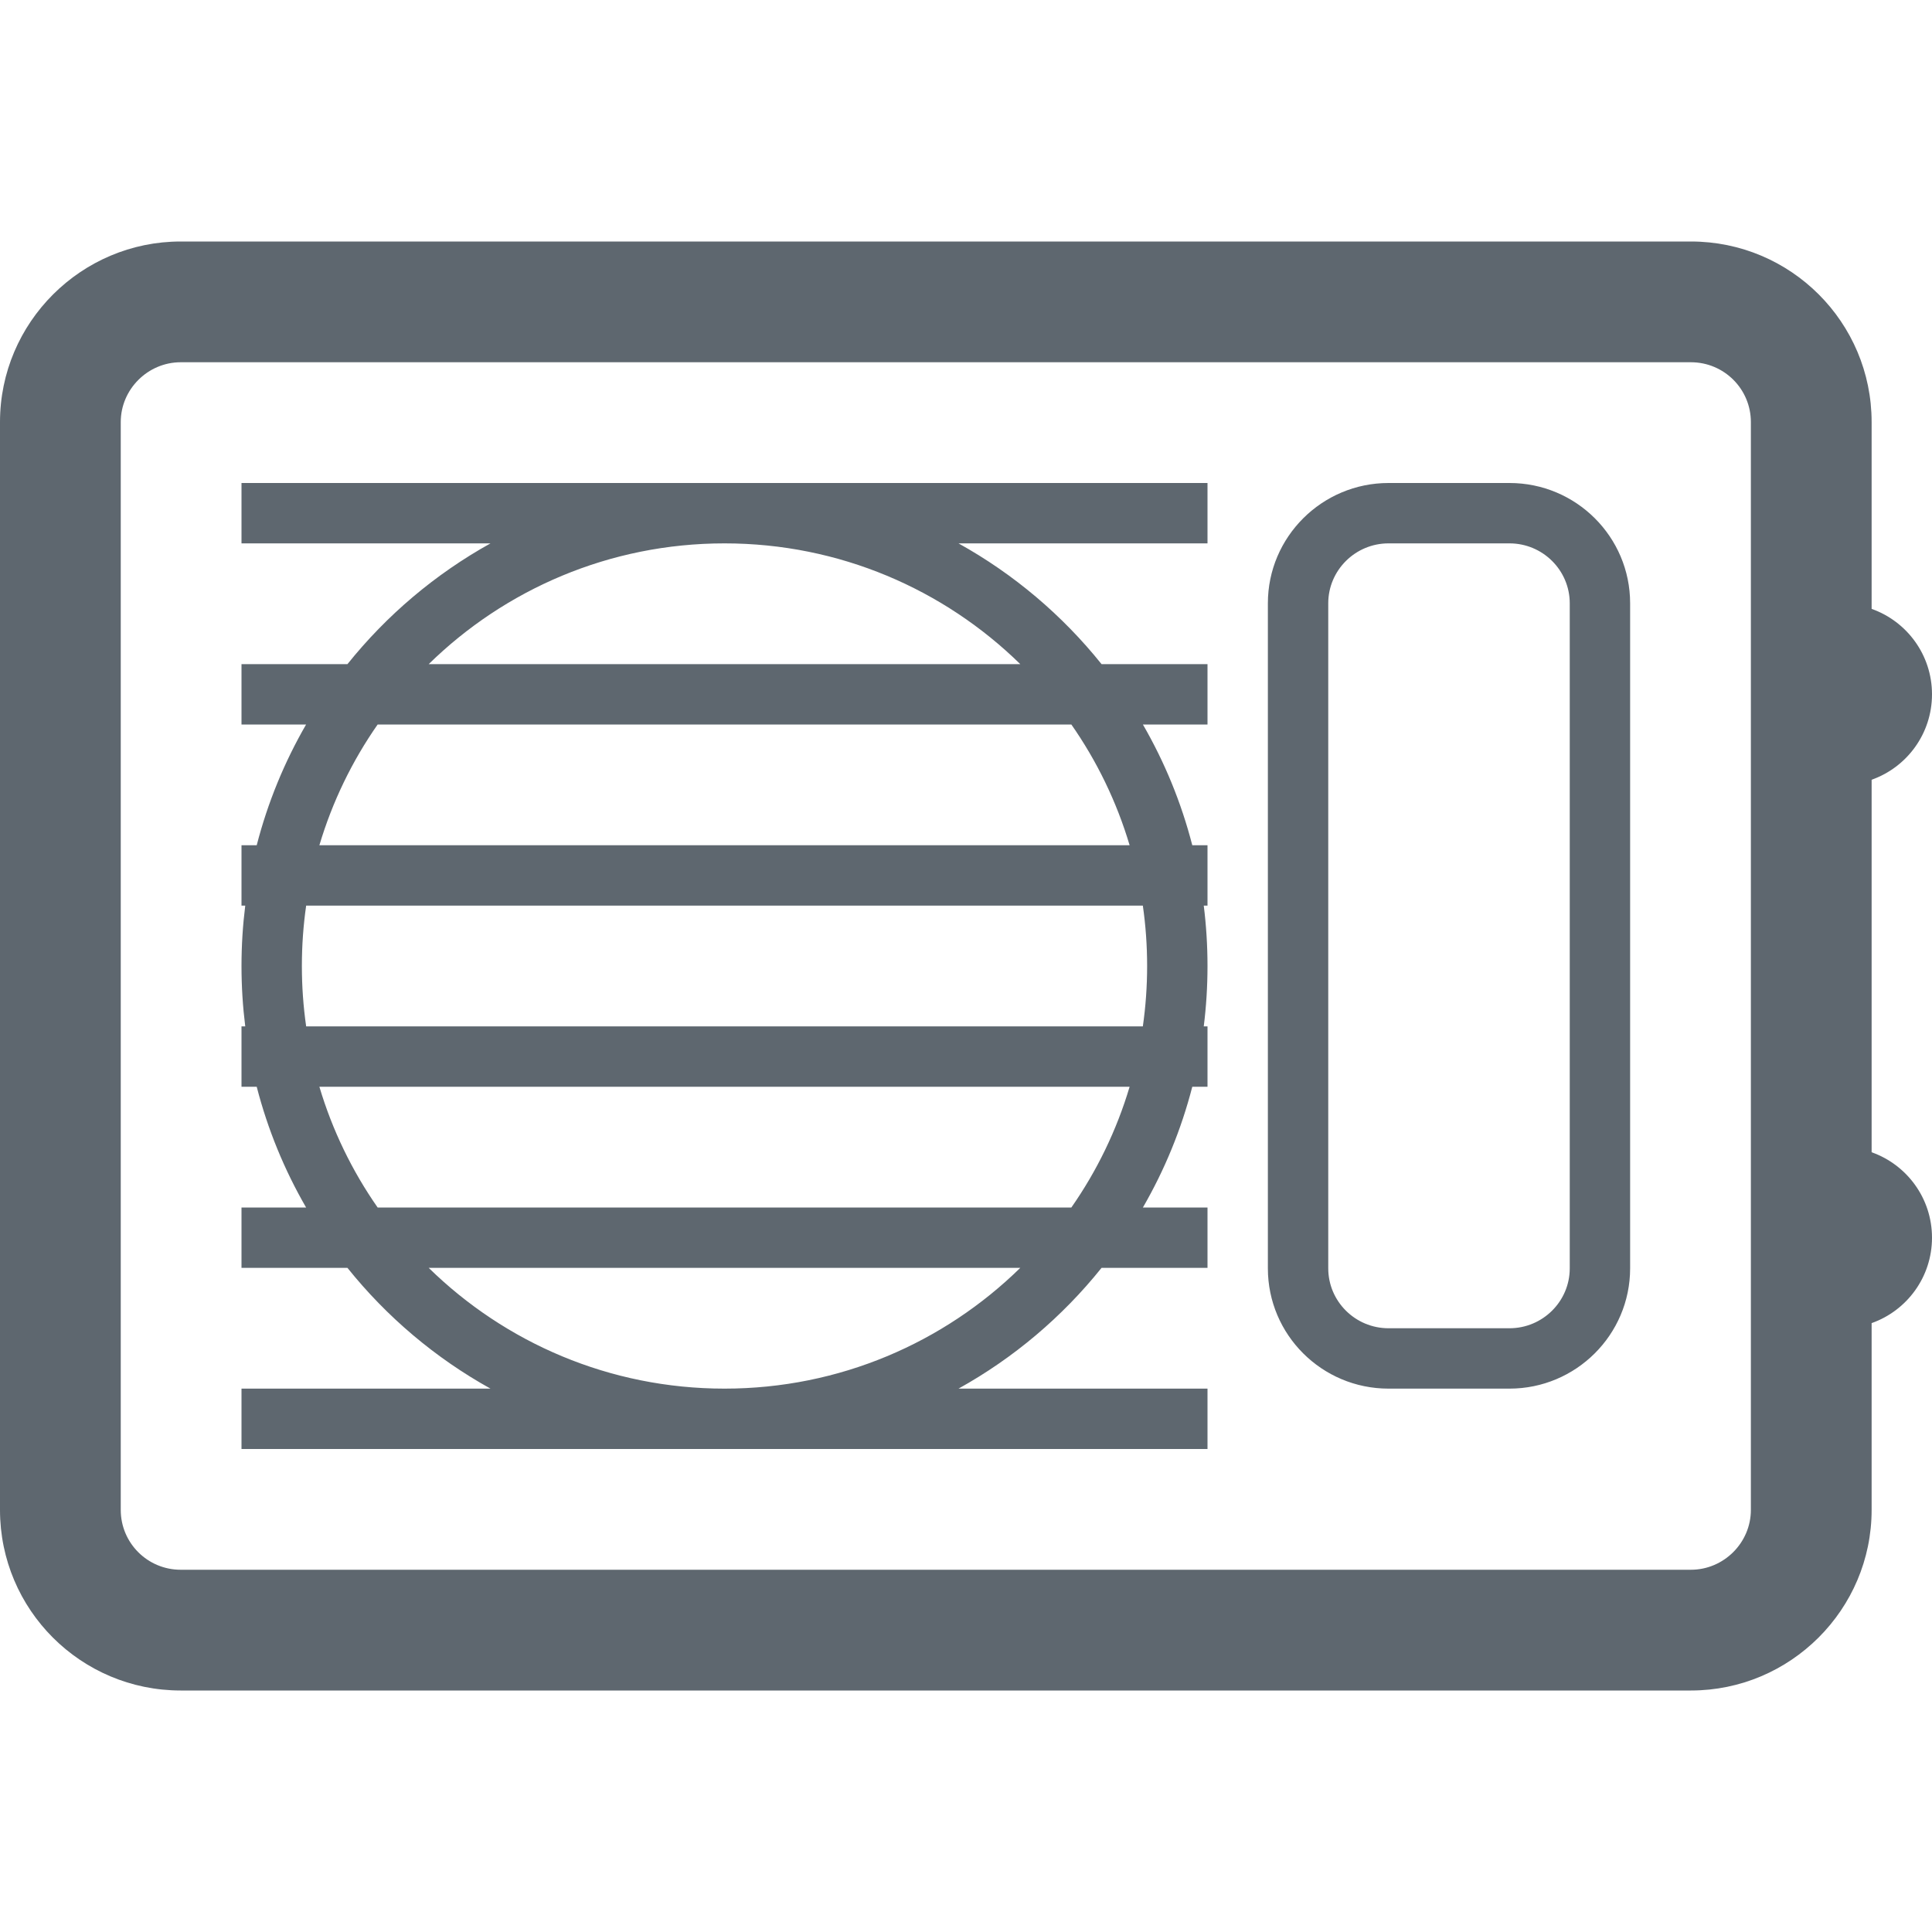
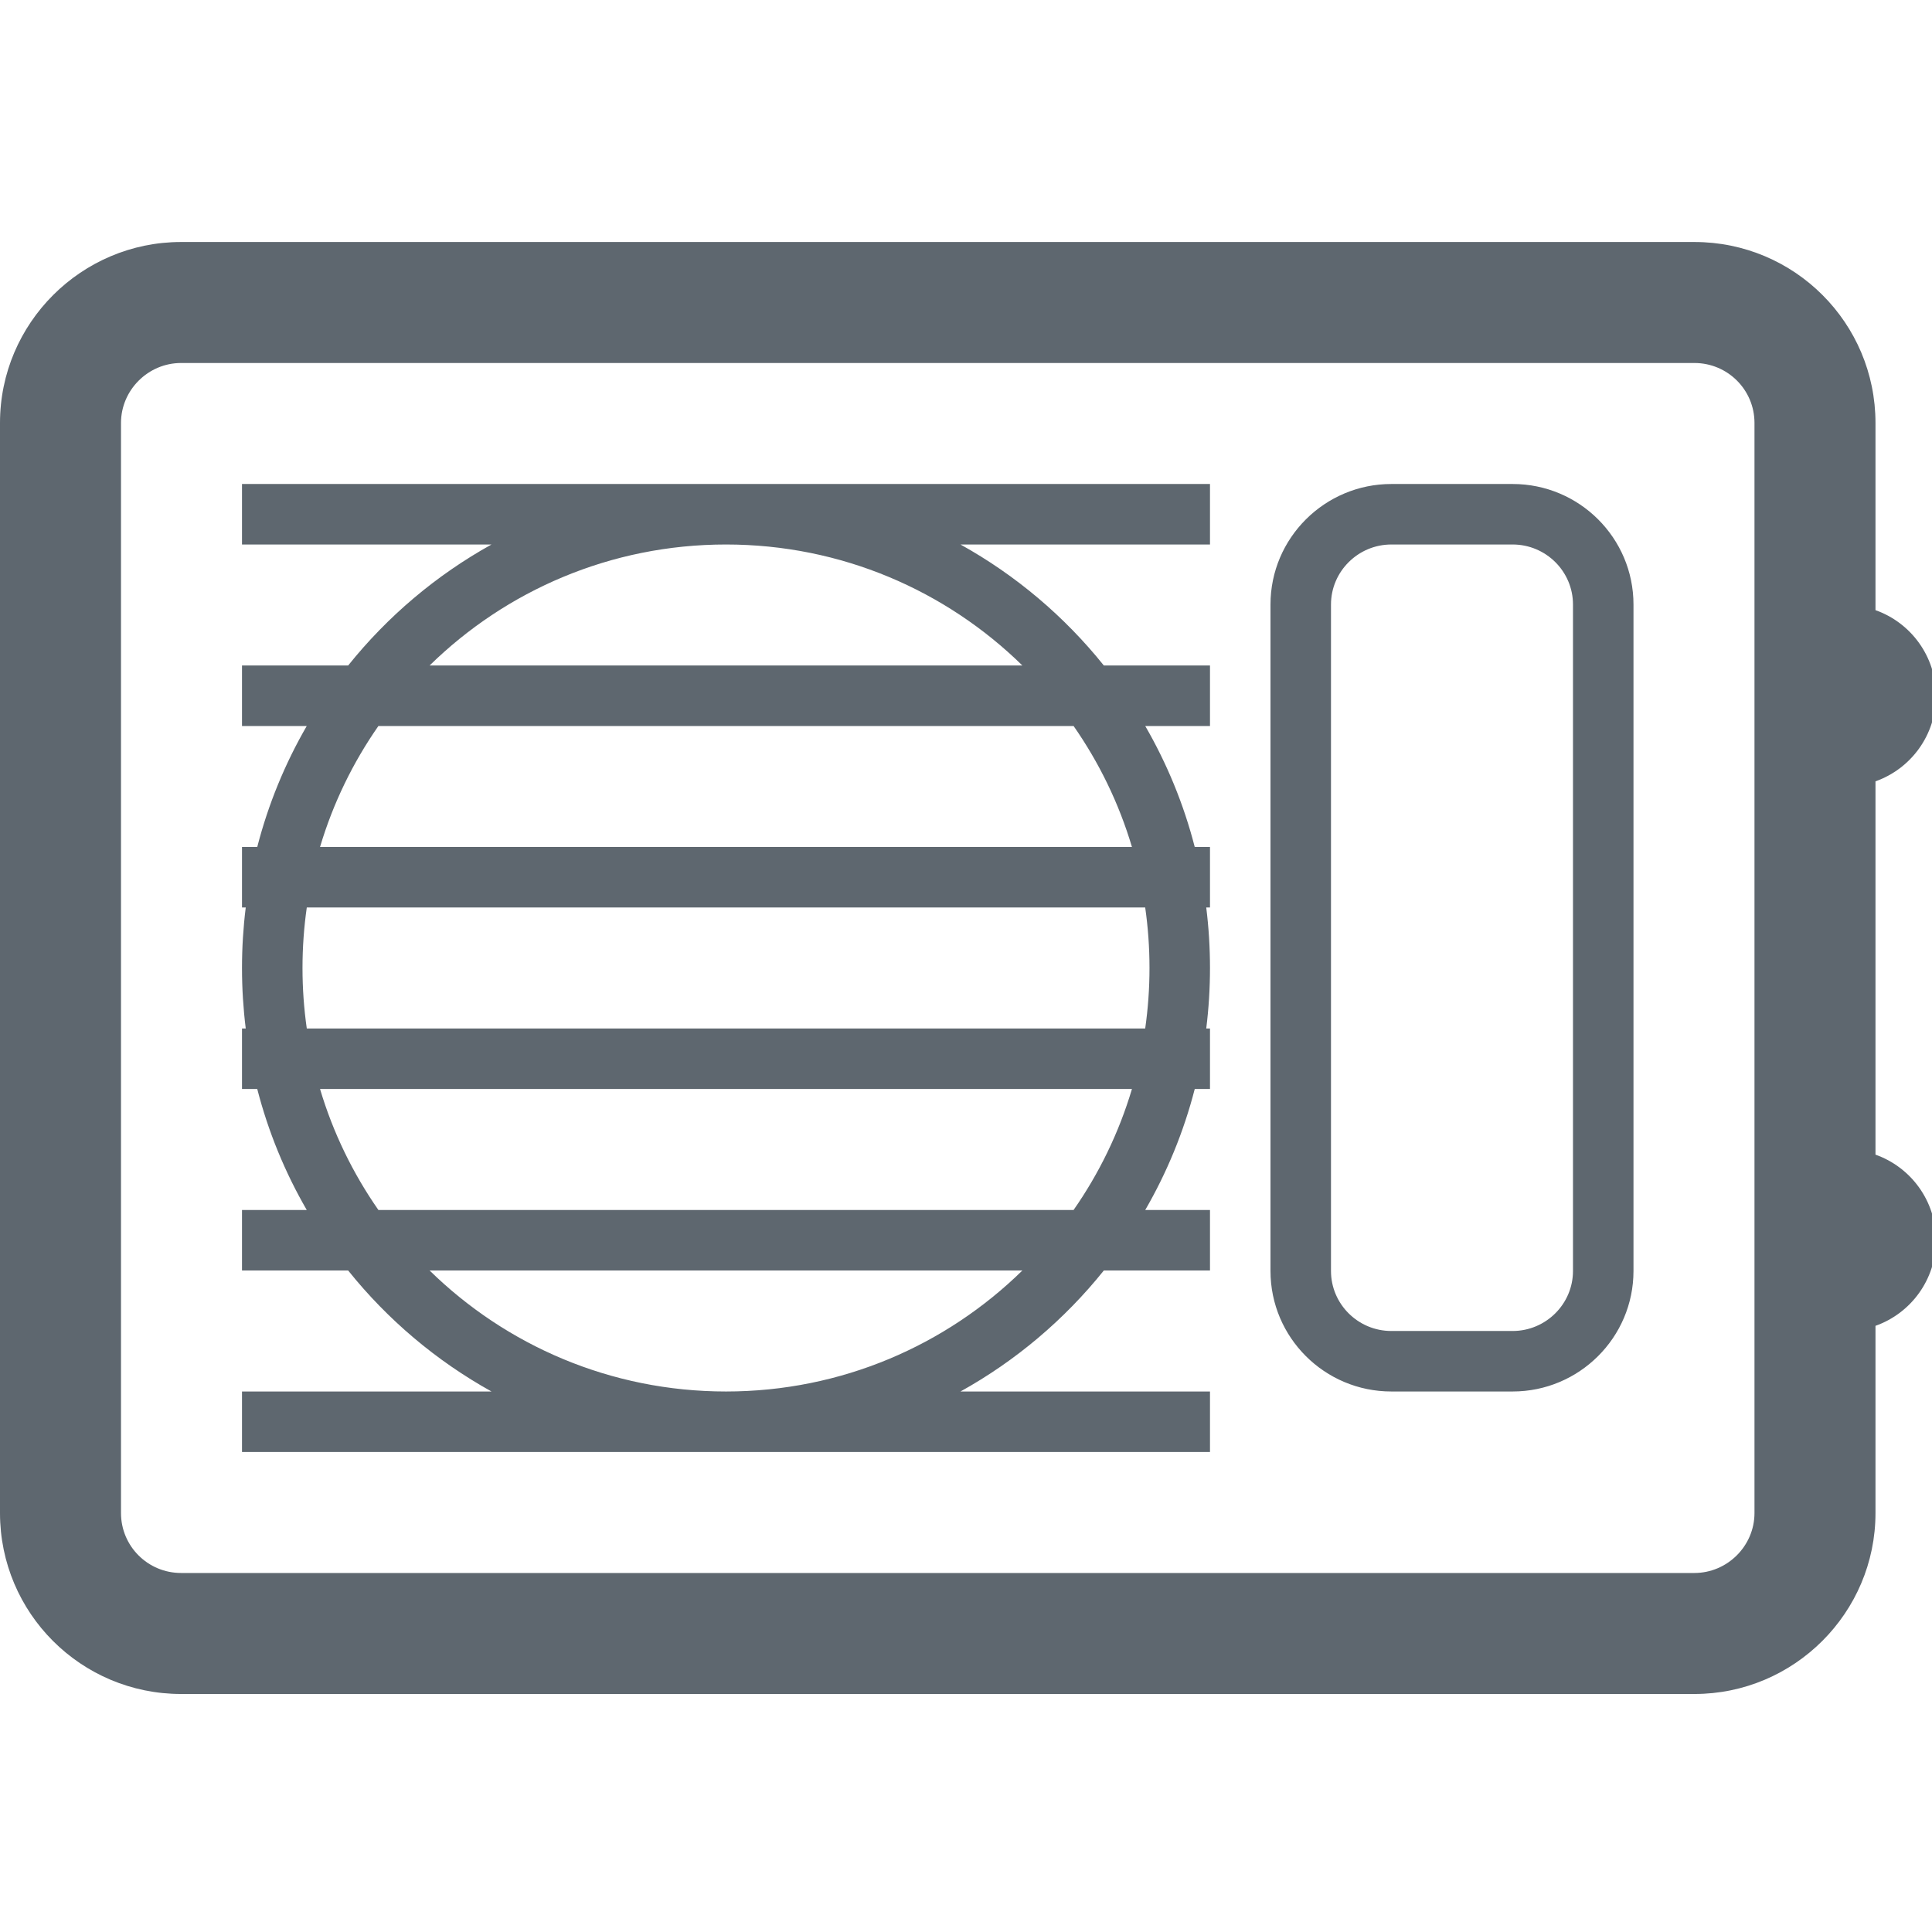
- <svg xmlns="http://www.w3.org/2000/svg" width="32px" height="32px" viewBox="0 0 32 32" version="1.1">
+ <svg xmlns="http://www.w3.org/2000/svg" width="1792px" height="1792px" viewBox="0 0 1792 1792" version="1.1">
  <defs />
  <g id="icons" stroke="none" stroke-width="1" fill="none" fill-rule="evenodd">
    <g id="fa-iot-air-cond-out" fill="#5E676F">
-       <path d="M31,19.085 L31,12.915 L31,12.915 C31.583,12.709 32,12.153 32,11.5 C32,10.847 31.583,10.291 31,10.085 L31,6.991 C31,5.338 29.66,4 28.007,4 L2.993,4 C1.346,4 0,5.341 0,6.991 L0,25.009 C0,26.662 1.34,28 2.993,28 L28.007,28 C29.654,28 31,26.659 31,25.009 L31,21.915 C31.583,21.709 32,21.153 32,20.5 C32,19.847 31.583,19.291 31,19.085 L31,19.085 L31,19.085 Z M8.124,23 C7.209,22.492 6.405,21.811 5.755,21 L4,21 L4,20 L5.07,20 C4.712,19.381 4.435,18.71 4.252,18 L4,18 L4,17 L4.062,17 L4.062,17 C4.021,16.672 4,16.339 4,16 C4,15.661 4.021,15.328 4.062,15 L4,15 L4,14 L4.252,14 C4.435,13.29 4.712,12.619 5.07,12 L5.07,12 L4,12 L4,11 L5.755,11 C6.405,10.189 7.209,9.508 8.124,9 L4,9 L4,8 L20,8 L20,9 L15.876,9 L15.876,9 C16.791,9.508 17.595,10.189 18.245,11 L20,11 L20,12 L18.93,12 C19.288,12.619 19.565,13.29 19.748,14 L19.748,14 L20,14 L20,15 L19.938,15 C19.979,15.328 20,15.661 20,16 C20,16.339 19.979,16.672 19.938,17 L20,17 L20,18 L19.748,18 C19.565,18.71 19.288,19.381 18.93,20 L18.93,20 L20,20 L20,21 L18.245,21 C17.595,21.811 16.791,22.492 15.876,23 L20,23 L20,24 L4,24 L4,23 L8.124,23 L8.124,23 L8.124,23 Z M17.745,20 C18.167,19.396 18.495,18.722 18.71,18 L18.71,18 L5.29,18 C5.505,18.722 5.833,19.396 6.255,20 L5.07,20 L17.745,20 L17.745,20 Z M16.899,21 C15.636,22.237 13.907,23 12,23 C10.093,23 8.364,22.237 7.101,21 L5.755,21 L16.899,21 L16.899,21 Z M18.929,17 C18.976,16.673 19,16.34 19,16 C19,15.66 18.976,15.327 18.929,15 L18.929,15 L5.071,15 C5.024,15.327 5,15.66 5,16 C5,16.34 5.024,16.673 5.071,17 L18.929,17 L18.929,17 L18.929,17 Z M18.71,14 C18.495,13.278 18.167,12.604 17.745,12 L17.745,12 L6.255,12 C5.833,12.604 5.505,13.278 5.29,14 L18.71,14 L18.71,14 L18.71,14 Z M16.899,11 C15.636,9.763 13.907,9 12,9 C10.093,9 8.364,9.763 7.101,11 L16.899,11 L16.899,11 Z M2,6.991 C2,6.447 2.449,6 2.993,6 L28.007,6 C28.556,6 29,6.443 29,6.991 L29,25.009 C29,25.553 28.551,26 28.007,26 L2.993,26 C2.444,26 2,25.557 2,25.009 L2,6.991 L2,6.991 Z M21,9.992 C21,8.892 21.898,8 22.998,8 L25.002,8 C26.106,8 27,8.893 27,9.992 L27,21.008 C27,22.108 26.102,23 25.002,23 L22.998,23 C21.894,23 21,22.107 21,21.008 L21,9.992 L21,9.992 Z M22,9.992 L22,21.008 C22,21.554 22.447,22 22.998,22 L25.002,22 C25.552,22 26,21.554 26,21.008 L26,9.992 C26,9.446 25.553,9 25.002,9 L22.998,9 C22.448,9 22,9.446 22,9.992 L22,9.992 Z" />
+       <path d="M1739.58,1070.984 L1739.58,724.712 L1739.58,724.712 C1772.272,713.156 1795.695,681.977 1795.695,645.328 C1795.695,608.678 1772.272,577.5 1739.58,565.944 L1739.58,392.312 C1739.58,299.524 1664.391,224.462 1571.61,224.462 L167.97,224.462 C75.515,224.462 0,299.706 0,392.312 L0,1403.383 C0,1496.171 75.189,1571.233 167.97,1571.233 L1571.61,1571.233 C1664.064,1571.233 1739.58,1495.989 1739.58,1403.383 L1739.58,1229.751 C1772.272,1218.196 1795.695,1187.017 1795.695,1150.367 C1795.695,1113.718 1772.272,1082.539 1739.58,1070.984 L1739.58,1070.984 Z M455.882,1290.656 C404.557,1262.176 359.401,1223.929 322.924,1178.425 L224.462,1178.425 L224.462,1122.309 L284.52,1122.309 C264.426,1087.573 248.853,1049.895 238.605,1010.078 L224.462,1010.078 L224.462,953.963 L227.935,953.963 L227.935,953.963 C225.643,935.58 224.462,916.852 224.462,897.848 C224.462,878.843 225.643,860.115 227.935,841.732 L224.462,841.732 L224.462,785.617 L238.605,785.617 C248.853,745.8 264.426,708.122 284.52,673.386 L284.52,673.386 L224.462,673.386 L224.462,617.27 L322.924,617.27 C359.401,571.766 404.557,533.519 455.882,505.039 L224.462,505.039 L224.462,448.924 L1122.309,448.924 L1122.309,505.039 L890.89,505.039 L890.89,505.039 C942.214,533.519 987.37,571.766 1023.848,617.27 L1122.309,617.27 L1122.309,673.386 L1062.251,673.386 C1082.345,708.122 1097.918,745.8 1108.166,785.617 L1108.166,785.617 L1122.309,785.617 L1122.309,841.732 L1118.836,841.732 C1121.129,860.115 1122.309,878.843 1122.309,897.848 C1122.309,916.852 1121.129,935.58 1118.836,953.963 L1122.309,953.963 L1122.309,1010.078 L1108.166,1010.078 C1097.918,1049.895 1082.345,1087.573 1062.251,1122.309 L1062.251,1122.309 L1122.309,1122.309 L1122.309,1178.425 L1023.848,1178.425 C987.37,1223.929 942.214,1262.176 890.89,1290.656 L1122.309,1290.656 L1122.309,1346.771 L224.462,1346.771 L224.462,1290.656 L455.882,1290.656 L455.882,1290.656 Z M995.786,1122.309 C1019.428,1088.415 1037.862,1050.618 1049.927,1010.078 L1049.927,1010.078 L296.844,1010.078 C308.909,1050.618 327.343,1088.415 350.985,1122.309 L284.52,1122.309 L995.786,1122.309 L995.786,1122.309 Z M948.294,1178.425 C877.447,1247.85 780.415,1290.656 673.386,1290.656 C566.356,1290.656 469.325,1247.85 398.477,1178.425 L322.924,1178.425 L948.294,1178.425 L948.294,1178.425 Z M1062.216,953.963 C1064.838,935.636 1066.194,916.9 1066.194,897.848 C1066.194,878.795 1064.838,860.06 1062.216,841.732 L1062.216,841.732 L284.555,841.732 C281.934,860.06 280.577,878.795 280.577,897.848 C280.577,916.9 281.934,935.636 284.555,953.963 L1062.216,953.963 L1062.216,953.963 L1062.216,953.963 Z M1049.927,785.617 C1037.862,745.077 1019.428,707.28 995.786,673.386 L995.786,673.386 L350.985,673.386 C327.343,707.28 308.909,745.077 296.844,785.617 L1049.927,785.617 L1049.927,785.617 L1049.927,785.617 Z M948.294,617.27 C877.447,547.845 780.415,505.039 673.386,505.039 C566.356,505.039 469.325,547.845 398.477,617.27 L948.294,617.27 L948.294,617.27 Z M112.231,392.312 C112.231,361.78 137.409,336.693 167.97,336.693 L1571.61,336.693 C1602.45,336.693 1627.349,361.55 1627.349,392.312 L1627.349,1403.383 C1627.349,1433.915 1602.171,1459.002 1571.61,1459.002 L167.97,1459.002 C137.13,1459.002 112.231,1434.145 112.231,1403.383 L112.231,392.312 L112.231,392.312 Z M1178.425,560.699 C1178.425,498.967 1228.831,448.924 1290.539,448.924 L1403.004,448.924 C1464.923,448.924 1515.118,499.057 1515.118,560.699 L1515.118,1178.88 C1515.118,1240.612 1464.711,1290.656 1403.004,1290.656 L1290.539,1290.656 C1228.62,1290.656 1178.425,1240.522 1178.425,1178.88 L1178.425,560.699 L1178.425,560.699 Z M1234.54,560.699 L1234.54,1178.88 C1234.54,1209.531 1259.612,1234.54 1290.539,1234.54 L1403.004,1234.54 C1433.847,1234.54 1459.002,1209.493 1459.002,1178.88 L1459.002,560.699 C1459.002,530.049 1433.931,505.039 1403.004,505.039 L1290.539,505.039 C1259.696,505.039 1234.54,530.086 1234.54,560.699 L1234.54,560.699 Z" />
    </g>
  </g>
</svg>
